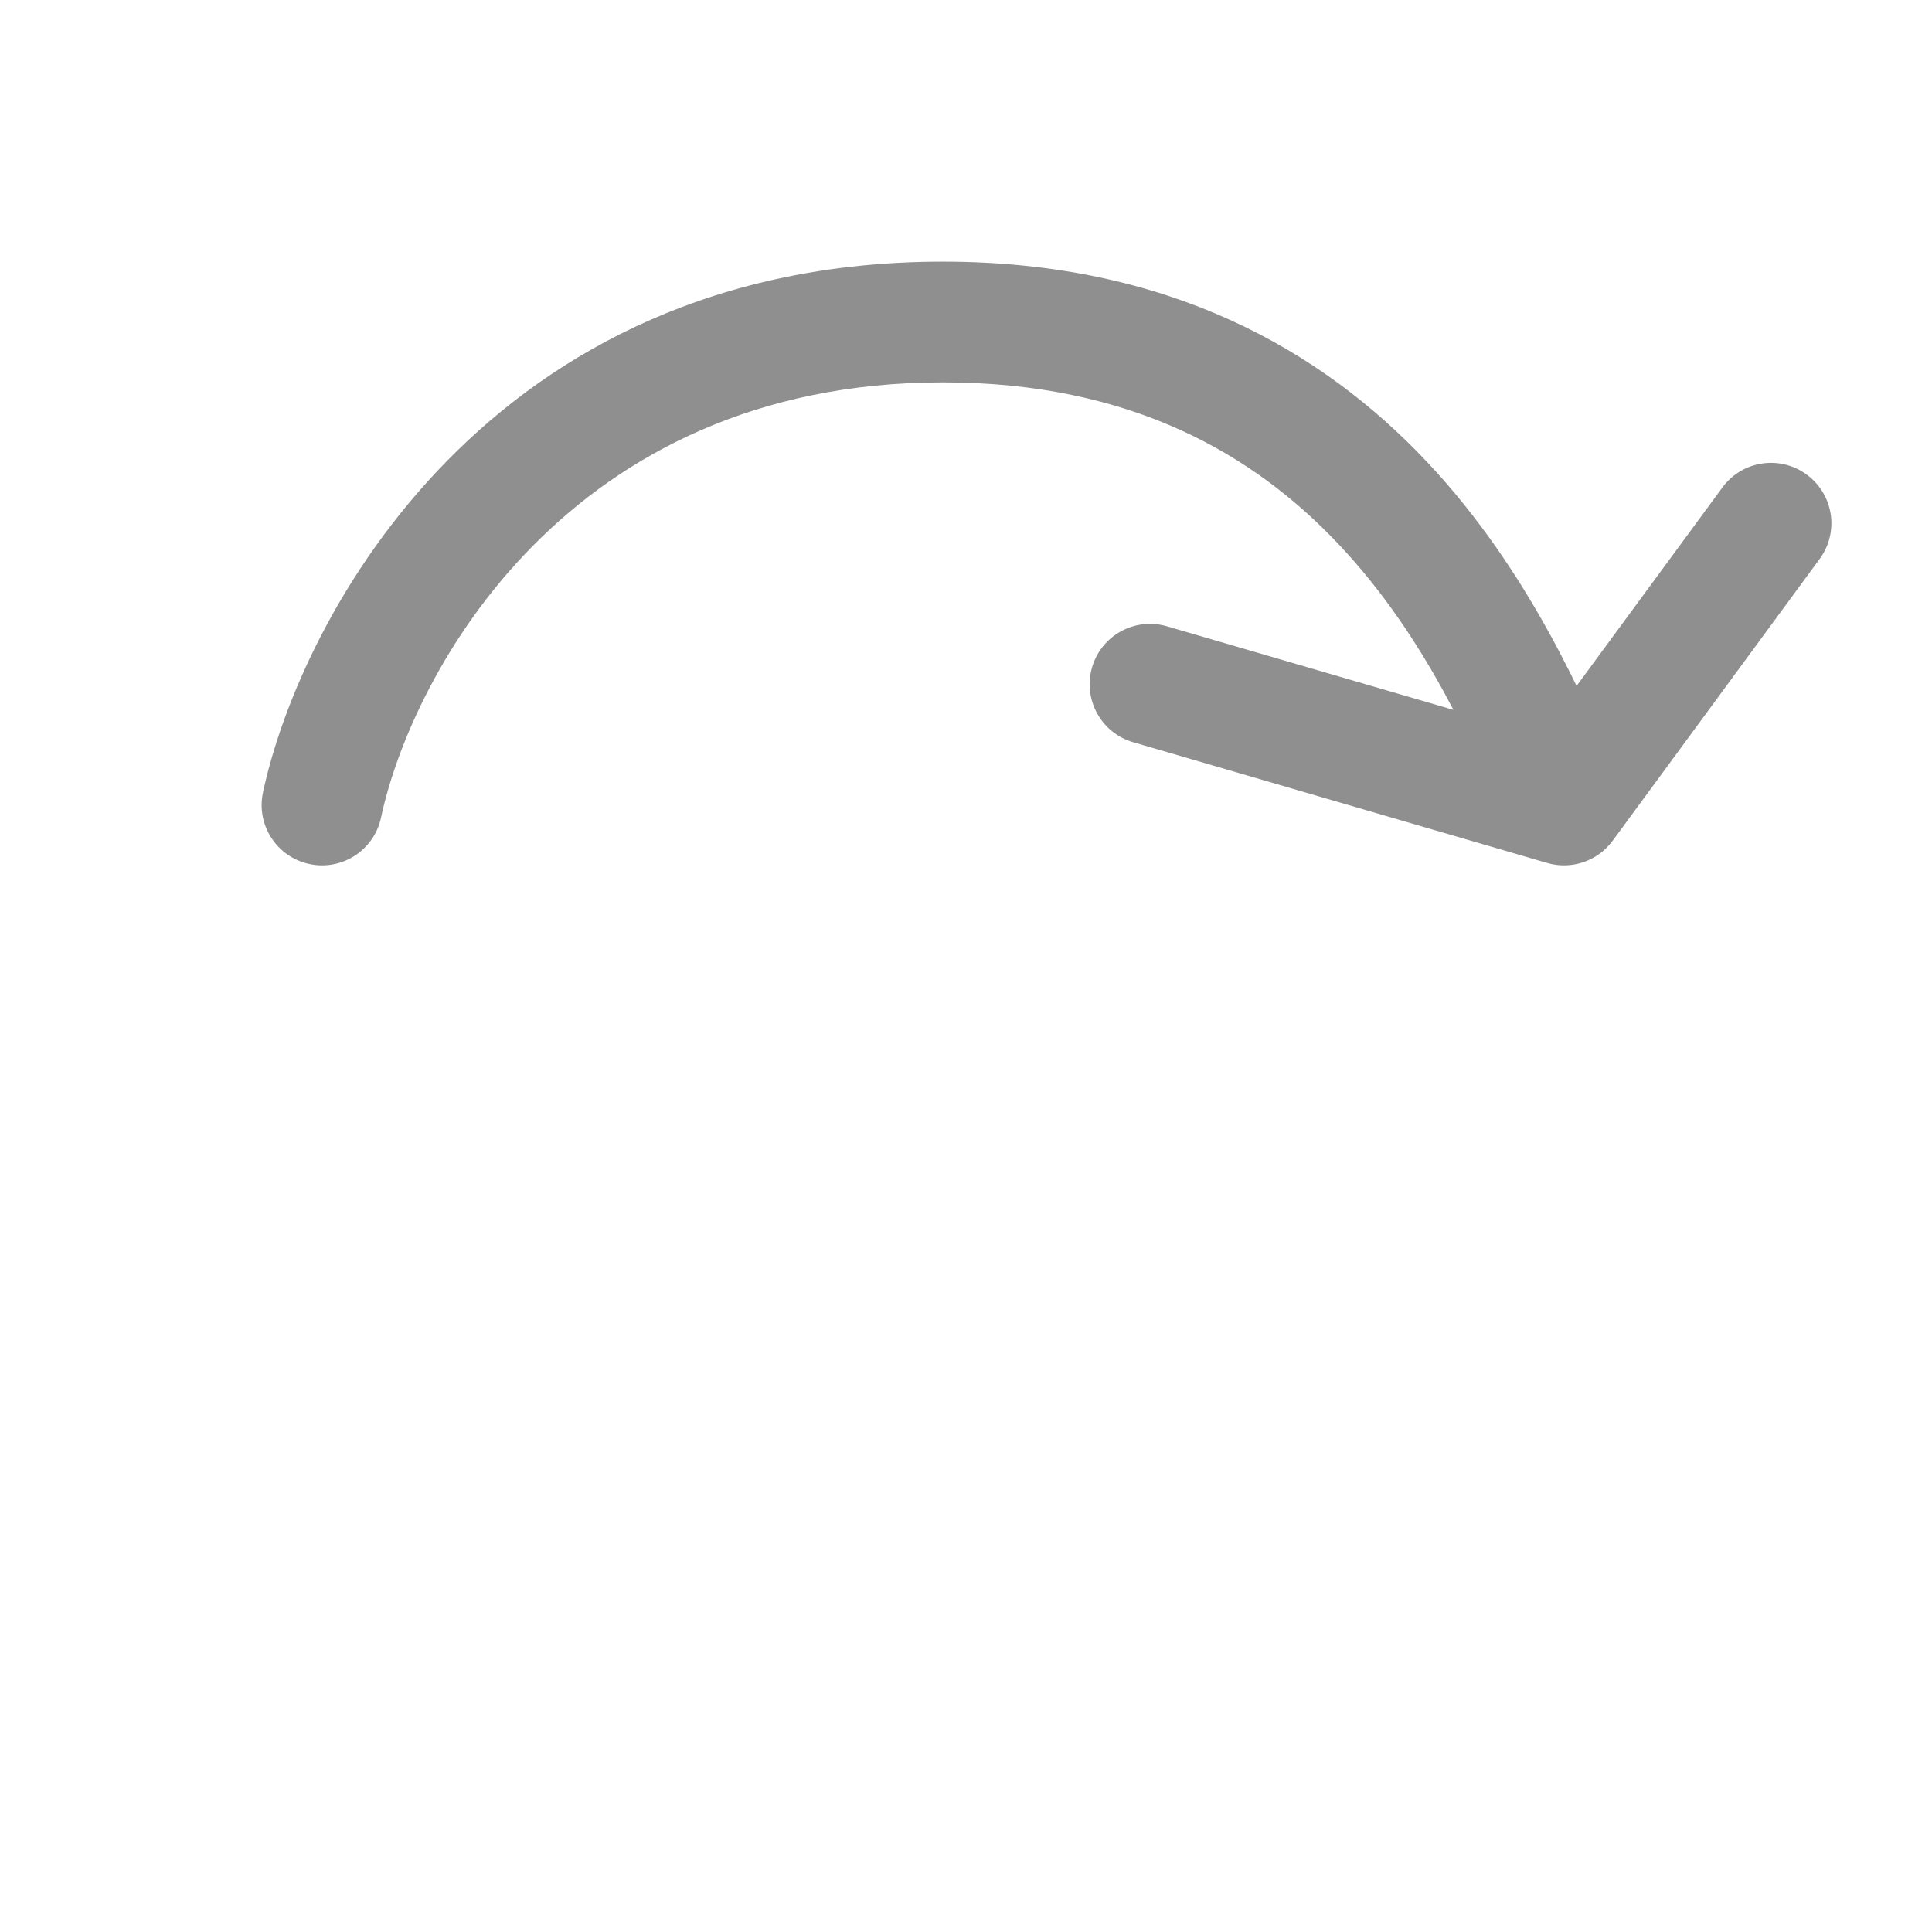
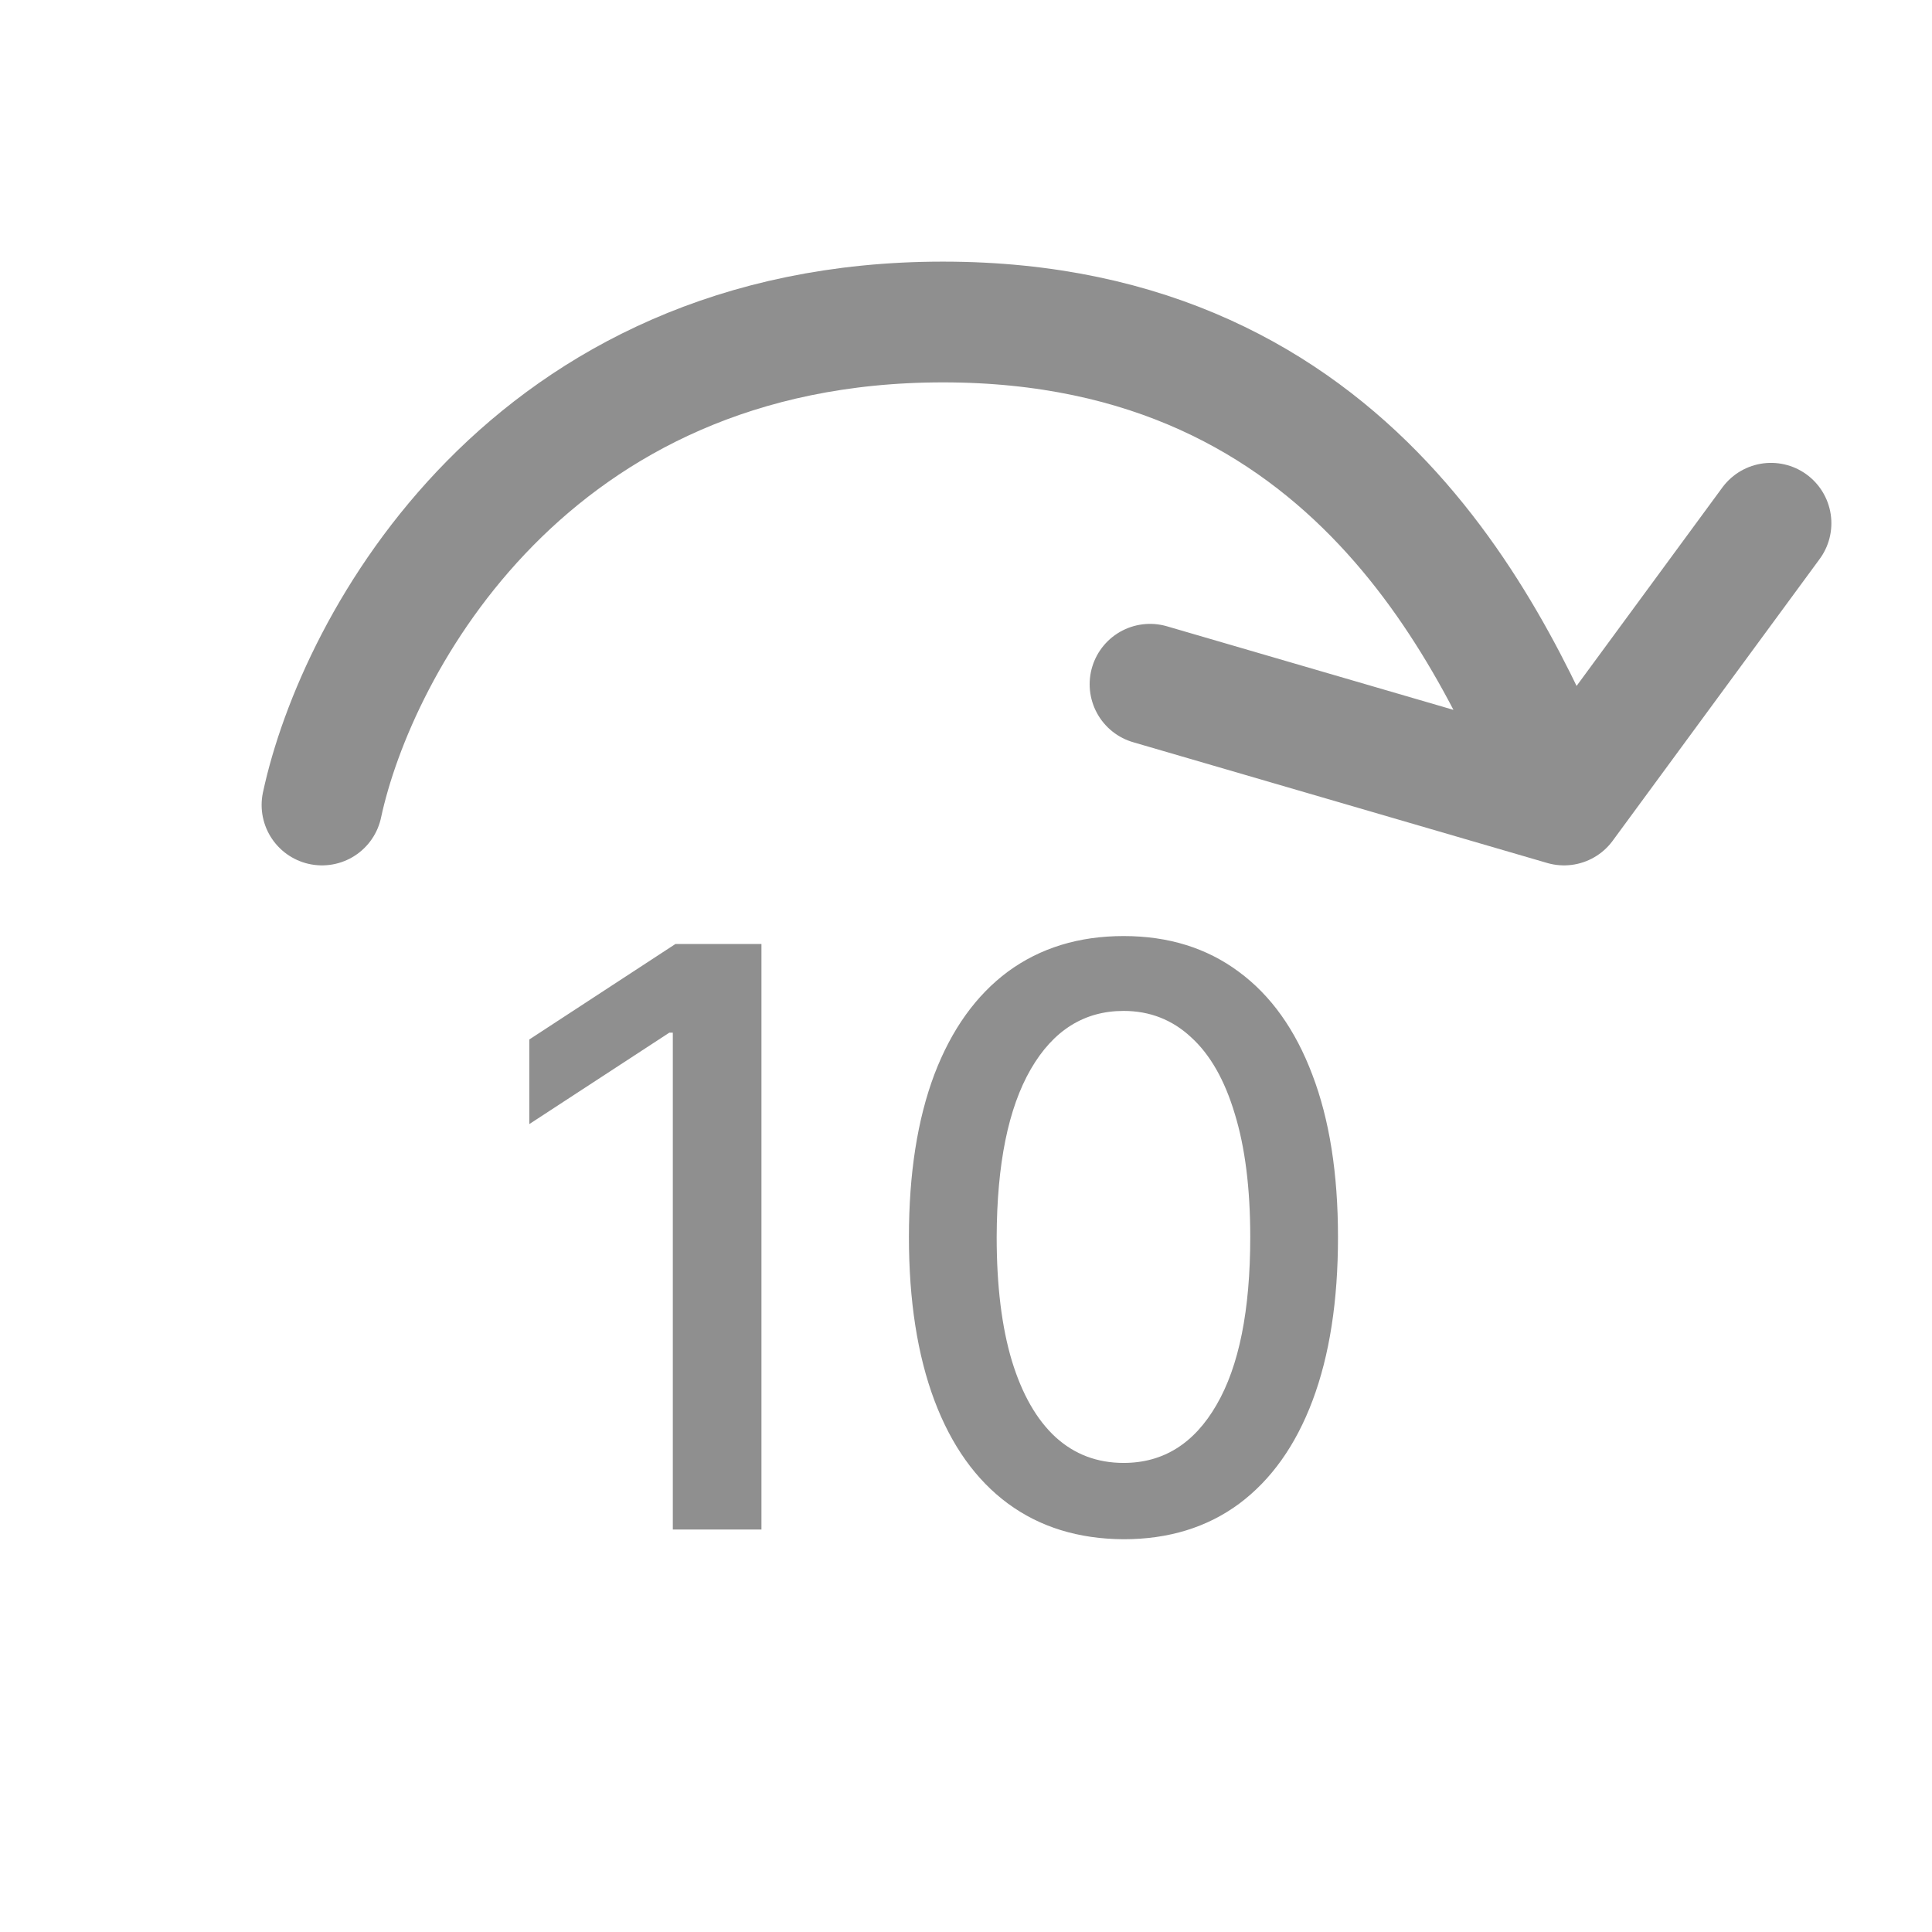
- <svg xmlns="http://www.w3.org/2000/svg" width="24" height="24" viewBox="0 0 24 24">
-   <path d="M3.267 9.843C3.180 10.248 3.438 10.647 3.843 10.733C4.248 10.820 4.647 10.562 4.733 10.157L4.000 10.000L3.267 9.843ZM19.429 10.000L19.219 10.720C19.521 10.808 19.846 10.698 20.033 10.444L19.429 10.000ZM22.604 6.944C22.850 6.610 22.778 6.141 22.444 5.896C22.110 5.650 21.641 5.722 21.396 6.056L22.000 6.500L22.604 6.944ZM14.496 7.780C14.098 7.664 13.682 7.892 13.566 8.290C13.450 8.688 13.678 9.104 14.076 9.220L14.286 8.500L14.496 7.780ZM4.000 10.000L4.733 10.157C5.120 8.352 7.060 4.750 11.714 4.750L11.714 4.000L11.714 3.250C6.083 3.250 3.737 7.648 3.267 9.843L4.000 10.000ZM11.714 4.000L11.714 4.750C14.060 4.750 15.582 5.650 16.633 6.765C17.709 7.906 18.308 9.289 18.739 10.295L19.429 10.000L20.118 9.705C19.692 8.711 19.005 7.094 17.724 5.735C16.418 4.350 14.511 3.250 11.714 3.250L11.714 4.000ZM19.429 10.000L20.033 10.444L22.604 6.944L22.000 6.500L21.396 6.056L18.824 9.556L19.429 10.000ZM19.429 10.000L19.639 9.280L14.496 7.780L14.286 8.500L14.076 9.220L19.219 10.720L19.429 10.000Z" fill="#8F8F8F" fill-rule="nonzero" class="fg" />
+ <svg xmlns="http://www.w3.org/2000/svg" width="24" height="24" viewBox="0 0 24 24" fill="none">
+   <g transform="translate(-416 -108)">
+     <path d="M420 118C420.429 116 422.571 112 427.714 112C432.857 112 434.571 116 435.429 118M430.286 116.5L435.429 118L438 114.5" stroke="#8F8F8F" stroke-width="1.5" stroke-linecap="round" stroke-linejoin="round" />
+     <path d="M425.459 119.727V127H424.358V120.828H424.315L422.575 121.964V120.913L424.39 119.727H425.459ZM429.958 127.121C429.397 127.118 428.918 126.97 428.52 126.677C428.122 126.383 427.818 125.956 427.607 125.395C427.397 124.834 427.291 124.158 427.291 123.367C427.291 122.579 427.397 121.905 427.607 121.347C427.82 120.788 428.126 120.362 428.523 120.068C428.924 119.775 429.402 119.628 429.958 119.628C430.514 119.628 430.991 119.776 431.389 120.072C431.787 120.365 432.091 120.791 432.302 121.35C432.515 121.906 432.621 122.579 432.621 123.367C432.621 124.16 432.516 124.837 432.305 125.398C432.095 125.957 431.79 126.384 431.393 126.68C430.995 126.974 430.517 127.121 429.958 127.121ZM429.958 126.173C430.451 126.173 430.835 125.932 431.112 125.452C431.392 124.971 431.531 124.276 431.531 123.367C431.531 122.763 431.467 122.253 431.339 121.837C431.214 121.418 431.033 121.1 430.796 120.885C430.562 120.667 430.282 120.558 429.958 120.558C429.468 120.558 429.083 120.8 428.804 121.283C428.525 121.766 428.384 122.46 428.381 123.367C428.381 123.973 428.444 124.486 428.57 124.905C428.697 125.321 428.879 125.638 429.113 125.853C429.347 126.066 429.629 126.173 429.958 126.173Z" fill="#8F8F8F" />
+   </g>
</svg>
